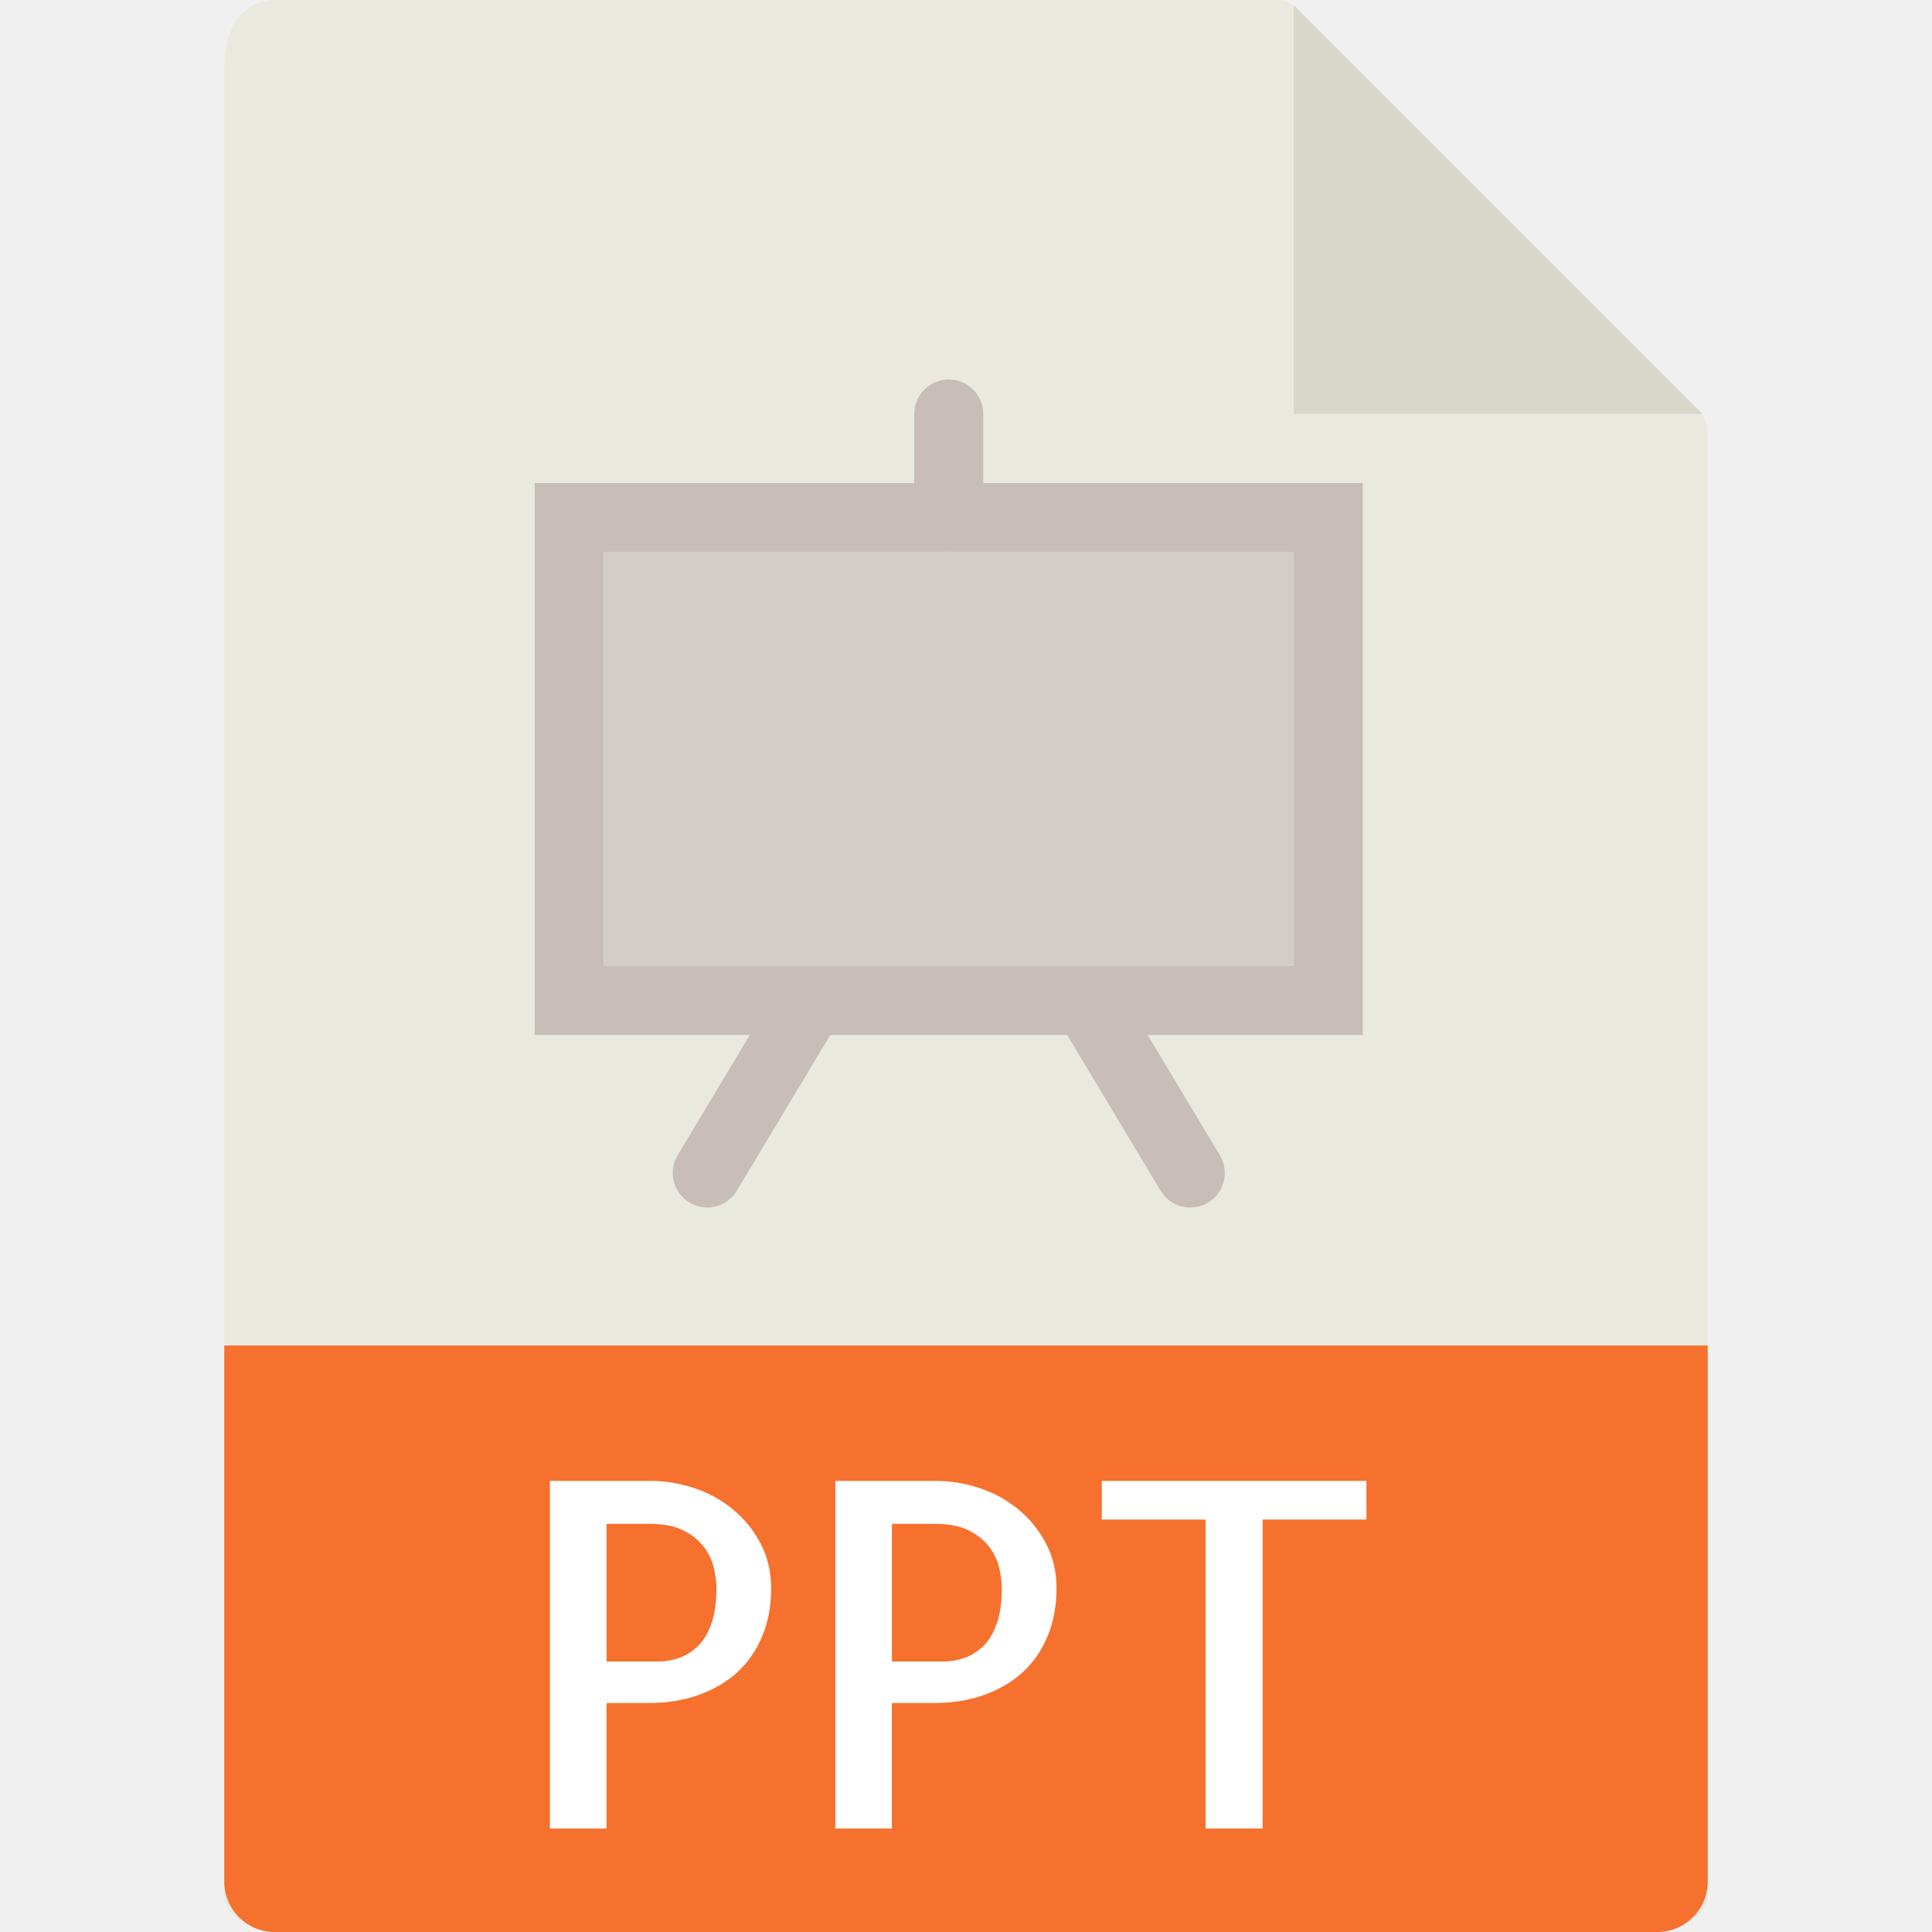
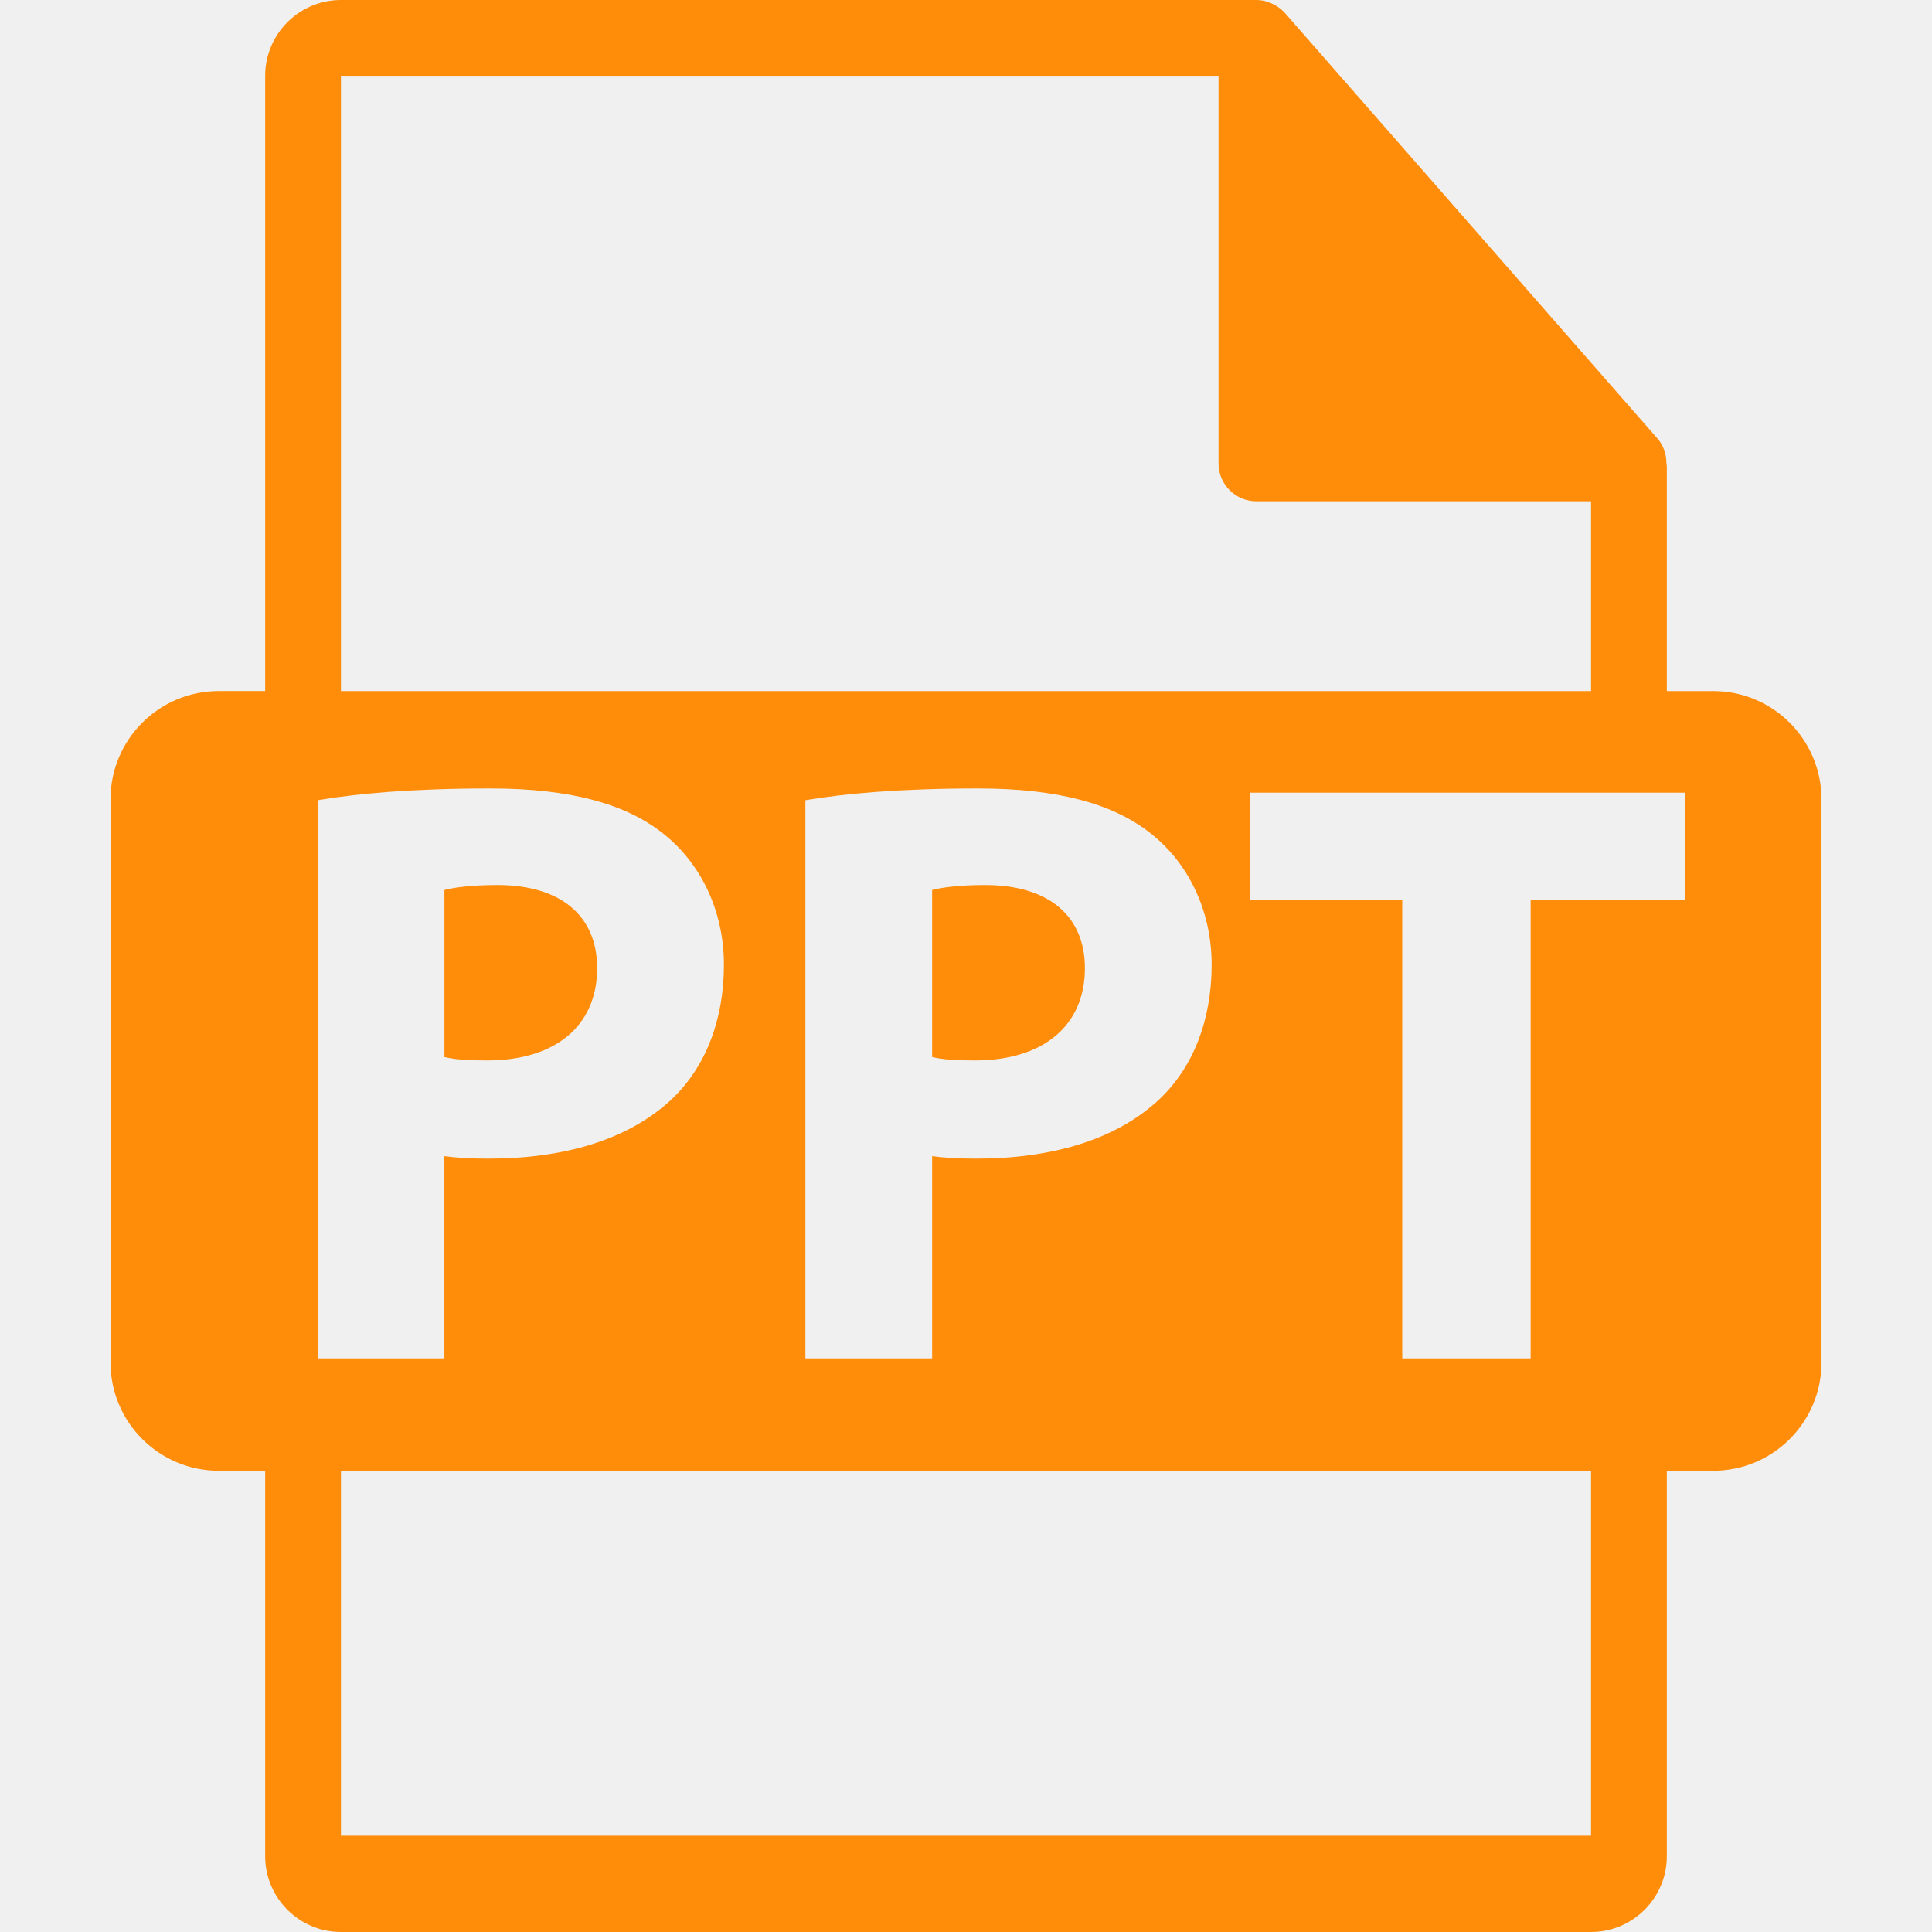
- <svg xmlns="http://www.w3.org/2000/svg" version="1.1" id="Capa_1" x="0px" y="0px" viewBox="0 0 56 56" style="enable-background:new 0 0 56 56;" xml:space="preserve">
+ <svg xmlns="http://www.w3.org/2000/svg" version="1.1" id="Capa_1" x="0px" y="0px" width="512px" height="512px" viewBox="0 0 550.801 550.801" style="enable-background:new 0 0 550.801 550.801;" xml:space="preserve">
  <g>
-     <path style="fill:#E9E9E0;" d="M36.985,0H7.963C7.155,0,6.5,0.655,6.5,1.926V55c0,0.345,0.655,1,1.463,1h40.074   c0.808,0,1.463-0.655,1.463-1V12.978c0-0.696-0.093-0.92-0.257-1.085L37.607,0.257C37.442,0.093,37.218,0,36.985,0z" />
-     <polygon style="fill:#D9D7CA;" points="37.5,0.151 37.5,12 49.349,12  " />
-     <path style="fill:#F6712E;" d="M48.037,56H7.963C7.155,56,6.5,55.345,6.5,54.537V39h43v15.537C49.5,55.345,48.845,56,48.037,56z" />
-     <g>
-       <path style="fill:#FFFFFF;" d="M17.581,53H15.94V42.924h2.898c0.428,0,0.852,0.068,1.271,0.205    c0.419,0.137,0.795,0.342,1.128,0.615c0.333,0.273,0.602,0.604,0.807,0.991s0.308,0.822,0.308,1.306    c0,0.511-0.087,0.973-0.26,1.388c-0.173,0.415-0.415,0.764-0.725,1.046c-0.31,0.282-0.684,0.501-1.121,0.656    s-0.921,0.232-1.449,0.232h-1.217V53z M17.581,44.168v3.992h1.504c0.2,0,0.398-0.034,0.595-0.103    c0.196-0.068,0.376-0.18,0.54-0.335s0.296-0.371,0.396-0.649c0.1-0.278,0.15-0.622,0.15-1.032c0-0.164-0.023-0.354-0.068-0.567    c-0.046-0.214-0.139-0.419-0.28-0.615c-0.142-0.196-0.34-0.36-0.595-0.492c-0.255-0.132-0.593-0.198-1.012-0.198H17.581z" />
-       <path style="fill:#FFFFFF;" d="M25.853,53h-1.641V42.924h2.898c0.428,0,0.852,0.068,1.271,0.205    c0.419,0.137,0.795,0.342,1.128,0.615c0.333,0.273,0.602,0.604,0.807,0.991s0.308,0.822,0.308,1.306    c0,0.511-0.087,0.973-0.26,1.388c-0.173,0.415-0.415,0.764-0.725,1.046c-0.31,0.282-0.684,0.501-1.121,0.656    s-0.921,0.232-1.449,0.232h-1.217V53z M25.853,44.168v3.992h1.504c0.2,0,0.398-0.034,0.595-0.103    c0.196-0.068,0.376-0.18,0.54-0.335s0.296-0.371,0.396-0.649c0.1-0.278,0.15-0.622,0.15-1.032c0-0.164-0.023-0.354-0.068-0.567    c-0.046-0.214-0.139-0.419-0.28-0.615c-0.142-0.196-0.34-0.36-0.595-0.492c-0.255-0.132-0.593-0.198-1.012-0.198H25.853z" />
-       <path style="fill:#FFFFFF;" d="M39.606,42.924v1.121h-3.008V53h-1.654v-8.955h-3.008v-1.121H39.606z" />
-     </g>
-     <path style="fill:#C8BDB8;" d="M39.5,30h-24V14h24V30z M17.5,28h20V16h-20V28z" />
-     <path style="fill:#C8BDB8;" d="M20.499,35c-0.175,0-0.353-0.046-0.514-0.143c-0.474-0.284-0.627-0.898-0.343-1.372l3-5   c0.284-0.474,0.898-0.627,1.372-0.343c0.474,0.284,0.627,0.898,0.343,1.372l-3,5C21.17,34.827,20.839,35,20.499,35z" />
-     <path style="fill:#C8BDB8;" d="M34.501,35c-0.34,0-0.671-0.173-0.858-0.485l-3-5c-0.284-0.474-0.131-1.088,0.343-1.372   c0.474-0.283,1.088-0.131,1.372,0.343l3,5c0.284,0.474,0.131,1.088-0.343,1.372C34.854,34.954,34.676,35,34.501,35z" />
-     <path style="fill:#C8BDB8;" d="M27.5,16c-0.552,0-1-0.447-1-1v-3c0-0.553,0.448-1,1-1s1,0.447,1,1v3C28.5,15.553,28.052,16,27.5,16   z" />
-     <rect x="17.5" y="16" style="fill:#D3CCC9;" width="20" height="12" />
+     <path d="M280.821,252.316c-7.414,0-12.44,0.712-15.077,1.426v47.625c3.117,0.717,6.945,0.959,12.206,0.959   c19.388,0,31.348-9.813,31.348-26.324C309.298,261.167,299.01,252.316,280.821,252.316z" fill="#ff8d0a" />
+     <path d="M170.245,276.002c0-14.835-10.28-23.686-28.468-23.686c-7.412,0-12.44,0.712-15.077,1.426v47.625   c3.116,0.717,6.95,0.959,12.205,0.959C158.291,302.326,170.245,292.513,170.245,276.002z" fill="#ff8d0a" />
+     <path d="M488.426,197.019H475.2v-63.816c0-0.398-0.063-0.799-0.116-1.202c-0.021-2.534-0.827-5.023-2.562-6.995L366.325,3.694   c-0.032-0.031-0.063-0.042-0.085-0.076c-0.633-0.707-1.371-1.295-2.151-1.804c-0.231-0.155-0.464-0.285-0.706-0.419   c-0.676-0.369-1.393-0.675-2.131-0.896c-0.2-0.056-0.38-0.138-0.58-0.19C359.87,0.119,359.037,0,358.193,0H97.2   c-11.918,0-21.6,9.693-21.6,21.601v175.413H62.377c-17.049,0-30.873,13.818-30.873,30.873v160.545   c0,17.043,13.824,30.87,30.873,30.87h13.224V529.2c0,11.907,9.682,21.601,21.6,21.601h356.4c11.907,0,21.6-9.693,21.6-21.601   V419.302h13.226c17.044,0,30.871-13.827,30.871-30.87v-160.54C519.297,210.838,505.47,197.019,488.426,197.019z M97.2,21.605   h250.193v110.513c0,5.967,4.841,10.8,10.8,10.8h95.407v54.108H97.2V21.605z M345.432,275.044c0,15.796-5.263,29.191-14.829,38.283   c-12.456,11.718-30.881,16.991-52.421,16.991c-4.78,0-9.088-0.248-12.437-0.718v57.671h-36.136V228.14   c11.248-1.911,27.05-3.354,49.302-3.354c22.488,0,38.524,4.311,49.288,12.928C338.492,245.854,345.432,259.25,345.432,275.044z    M90.563,387.271V228.14c11.249-1.911,27.05-3.354,49.302-3.354c22.491,0,38.525,4.311,49.288,12.928   c10.296,8.14,17.231,21.537,17.231,37.331c0,15.796-5.26,29.191-14.829,38.283c-12.454,11.723-30.879,16.991-52.418,16.991   c-4.781,0-9.089-0.248-12.443-0.718v57.671H90.563z M453.601,523.353H97.2V419.302h356.4V523.353z M480.41,256.619h-44.033v130.652   H399.77V256.619h-43.316v-30.628H480.41V256.619z" fill="#ff8d0a" />
  </g>
  <g>
</g>
  <g>
</g>
  <g>
</g>
  <g>
</g>
  <g>
</g>
  <g>
</g>
  <g>
</g>
  <g>
</g>
  <g>
</g>
  <g>
</g>
  <g>
</g>
  <g>
</g>
  <g>
</g>
  <g>
</g>
  <g>
</g>
</svg>
